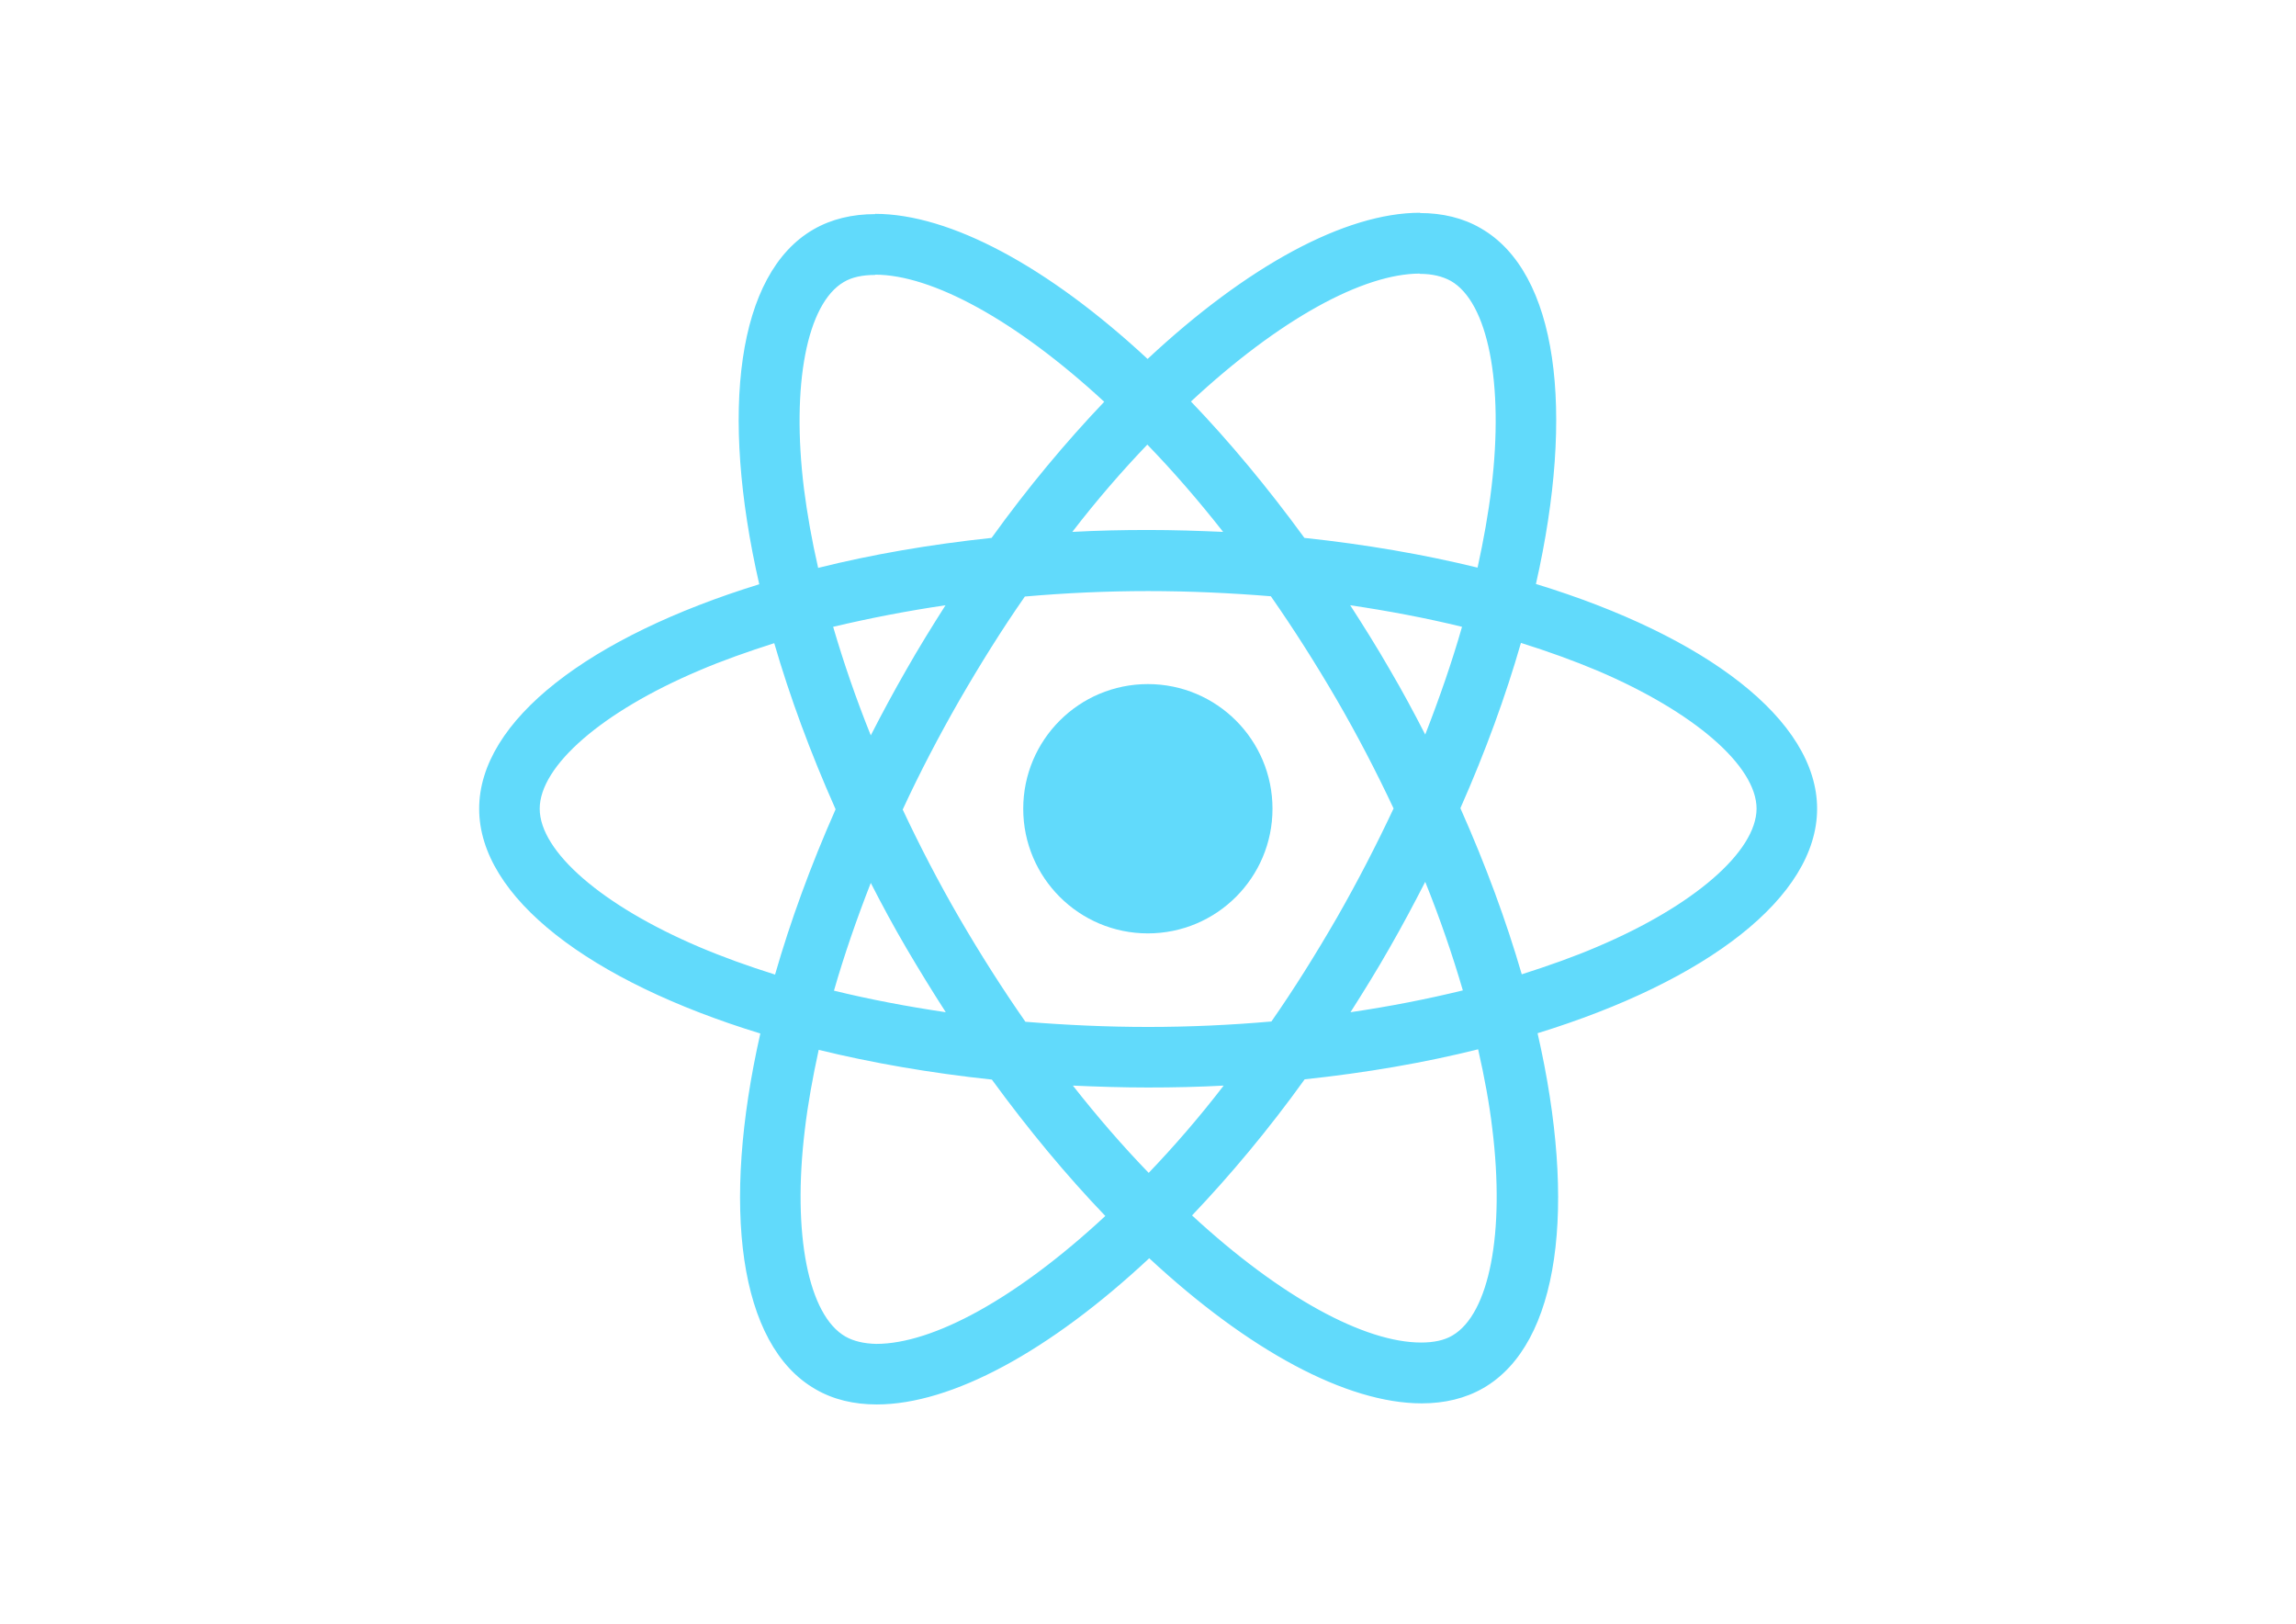
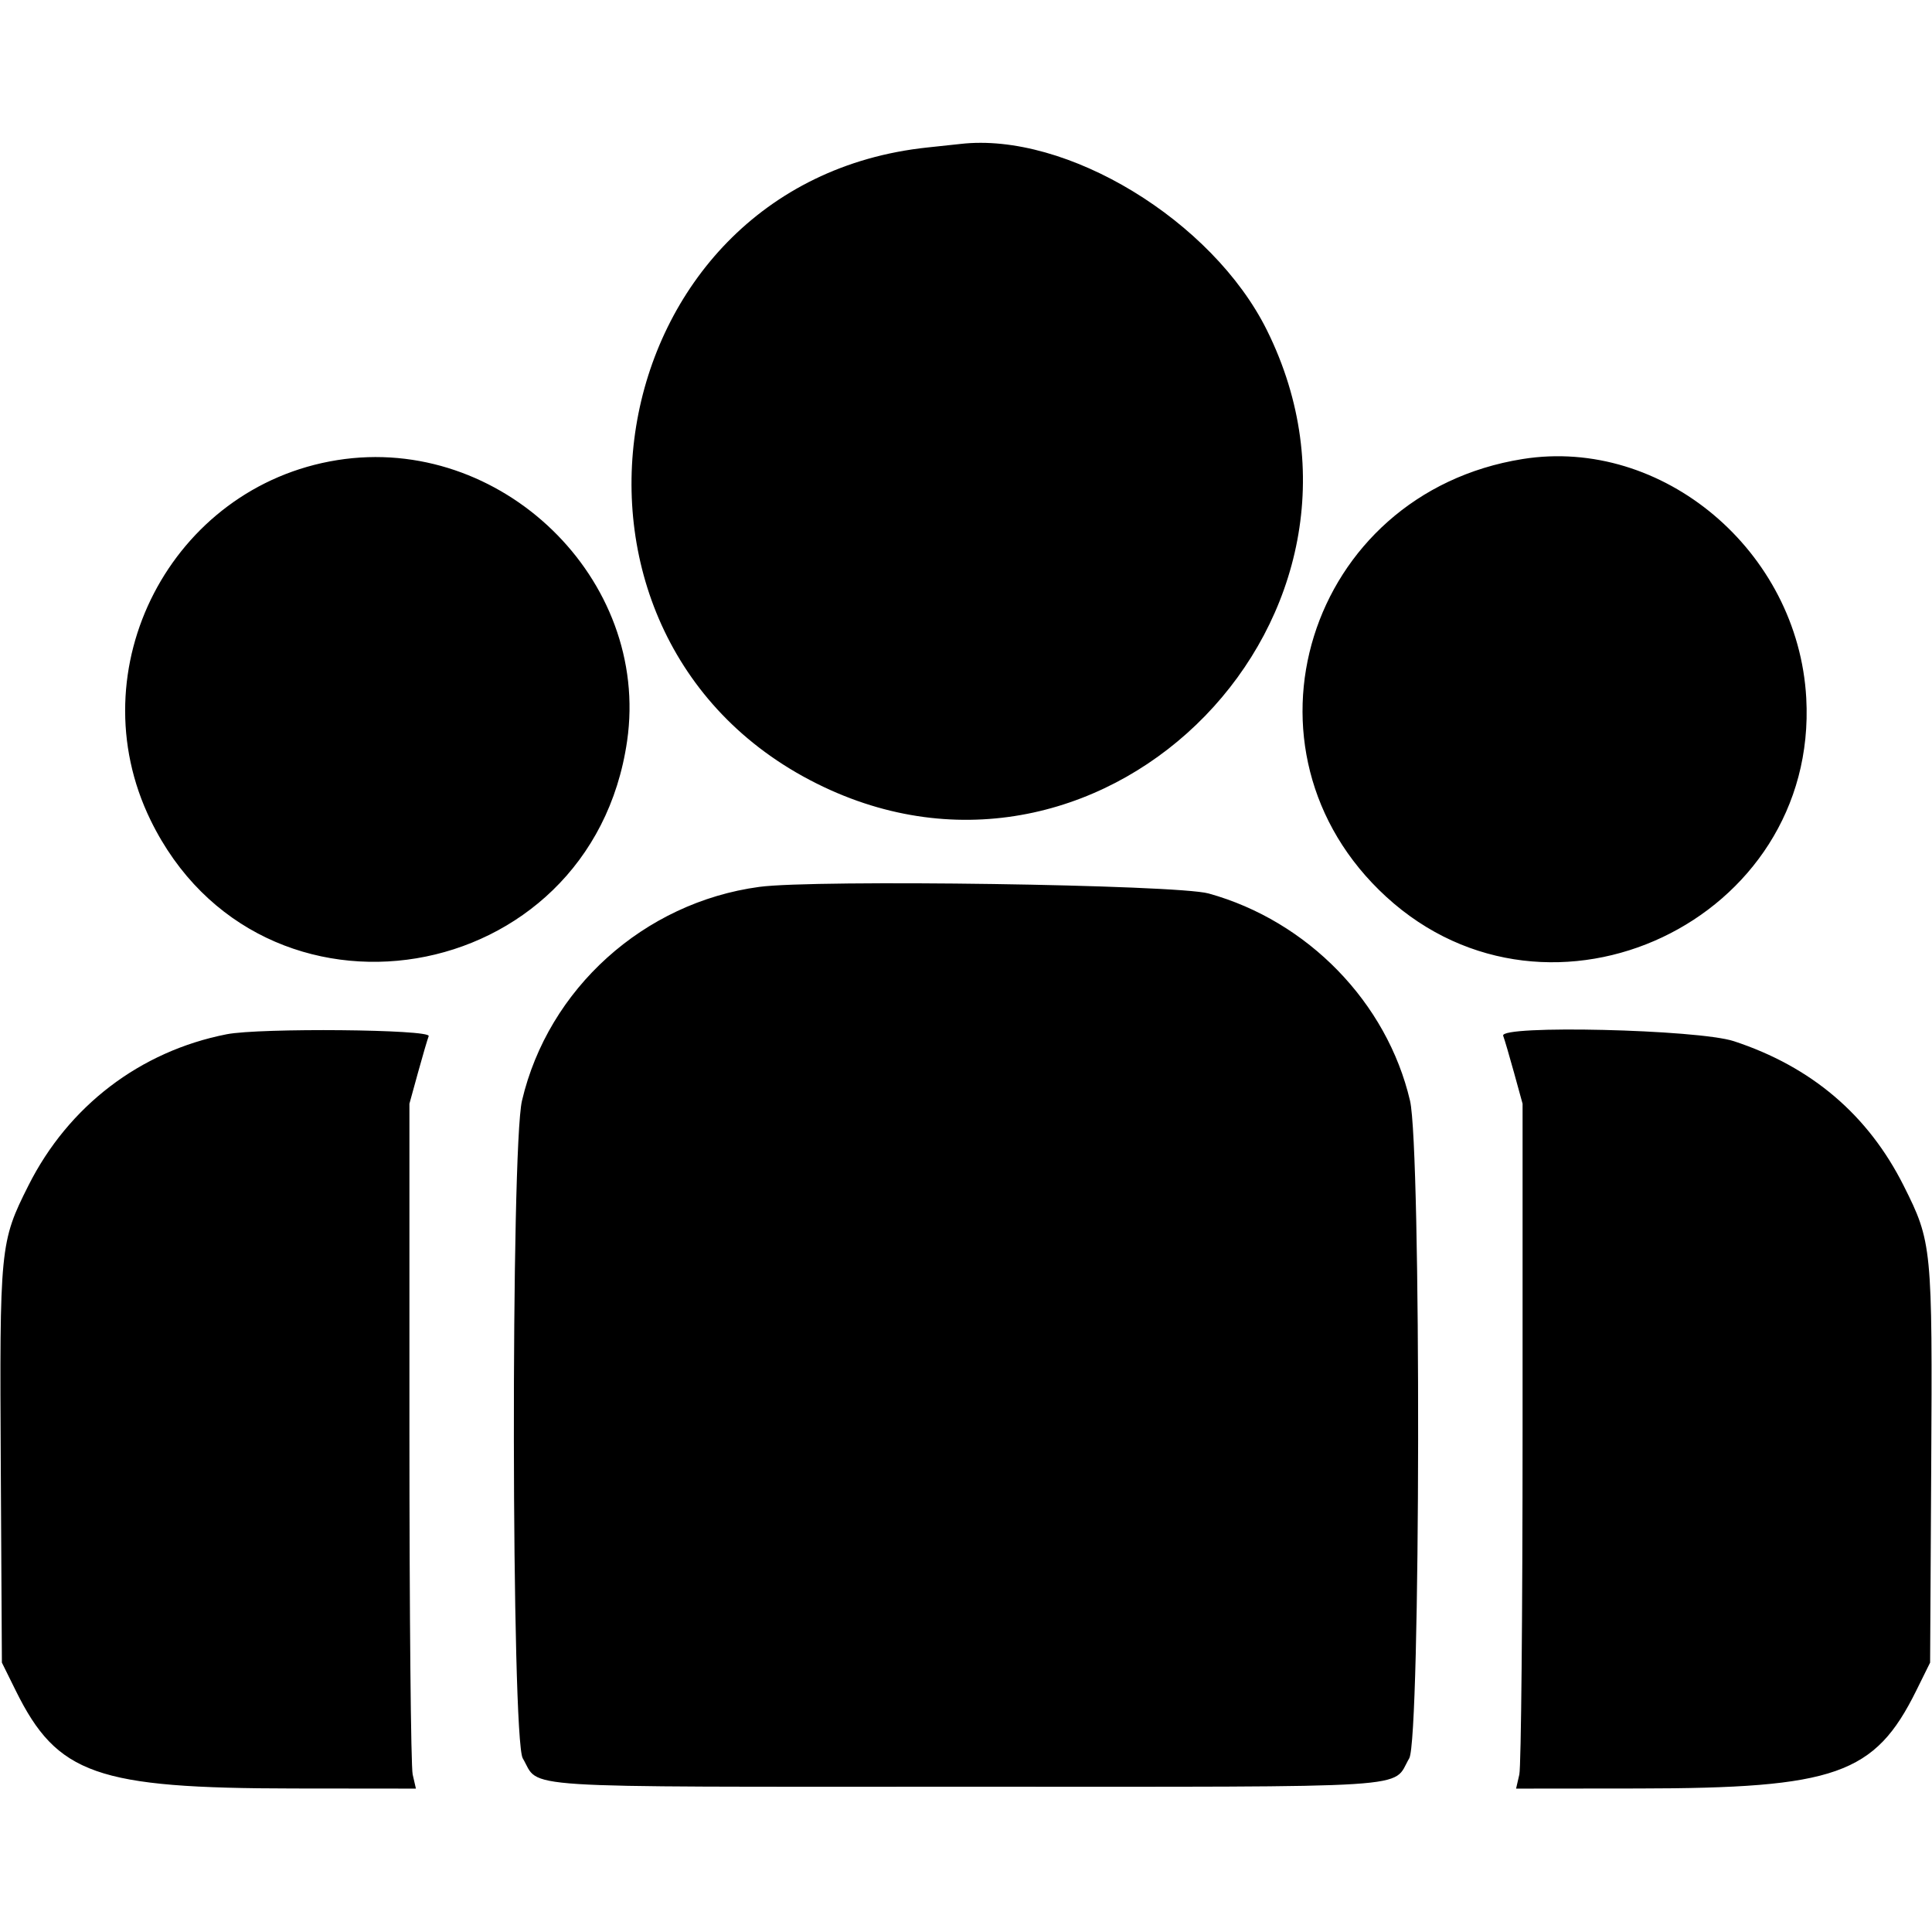
- <svg xmlns="http://www.w3.org/2000/svg" viewBox="0 0 841.9 595.3">
-   <g fill="#61DAFB">
-     <path d="M666.3 296.5c0-32.5-40.7-63.3-103.1-82.4 14.4-63.6 8-114.2-20.2-130.4-6.5-3.8-14.1-5.6-22.4-5.6v22.3c4.6 0 8.3.9 11.4 2.6 13.6 7.8 19.5 37.5 14.9 75.7-1.1 9.4-2.9 19.3-5.1 29.4-19.6-4.8-41-8.5-63.5-10.9-13.5-18.5-27.5-35.3-41.6-50 32.6-30.3 63.2-46.9 84-46.9V78c-27.5 0-63.5 19.6-99.9 53.6-36.4-33.8-72.4-53.2-99.9-53.2v22.3c20.7 0 51.4 16.5 84 46.6-14 14.7-28 31.4-41.3 49.9-22.6 2.4-44 6.1-63.6 11-2.3-10-4-19.7-5.2-29-4.7-38.2 1.1-67.9 14.6-75.8 3-1.8 6.9-2.6 11.5-2.6V78.5c-8.4 0-16 1.8-22.6 5.6-28.1 16.2-34.4 66.7-19.9 130.1-62.2 19.2-102.7 49.9-102.7 82.3 0 32.5 40.7 63.3 103.1 82.4-14.4 63.6-8 114.2 20.2 130.4 6.5 3.8 14.1 5.6 22.5 5.6 27.5 0 63.5-19.6 99.9-53.6 36.4 33.8 72.4 53.2 99.9 53.2 8.4 0 16-1.8 22.6-5.6 28.1-16.2 34.4-66.7 19.9-130.1 62-19.1 102.5-49.9 102.5-82.3zm-130.2-66.7c-3.7 12.9-8.3 26.2-13.5 39.5-4.1-8-8.4-16-13.1-24-4.6-8-9.5-15.8-14.4-23.4 14.2 2.1 27.9 4.7 41 7.9zm-45.8 106.5c-7.8 13.5-15.8 26.3-24.1 38.2-14.9 1.3-30 2-45.2 2-15.1 0-30.2-.7-45-1.9-8.3-11.9-16.4-24.6-24.2-38-7.6-13.1-14.5-26.4-20.8-39.8 6.2-13.4 13.2-26.8 20.7-39.9 7.8-13.5 15.8-26.3 24.1-38.2 14.9-1.3 30-2 45.2-2 15.1 0 30.2.7 45 1.9 8.3 11.9 16.4 24.6 24.2 38 7.6 13.1 14.5 26.4 20.8 39.8-6.3 13.4-13.2 26.8-20.7 39.9zm32.3-13c5.4 13.4 10 26.8 13.8 39.8-13.1 3.2-26.9 5.9-41.2 8 4.9-7.7 9.8-15.6 14.4-23.7 4.6-8 8.9-16.1 13-24.1zM421.2 430c-9.3-9.6-18.6-20.3-27.8-32 9 .4 18.2.7 27.5.7 9.4 0 18.7-.2 27.8-.7-9 11.7-18.3 22.4-27.5 32zm-74.4-58.9c-14.2-2.1-27.9-4.7-41-7.9 3.7-12.9 8.3-26.2 13.5-39.5 4.1 8 8.4 16 13.1 24 4.7 8 9.5 15.8 14.4 23.4zM420.7 163c9.3 9.6 18.6 20.3 27.8 32-9-.4-18.2-.7-27.5-.7-9.4 0-18.7.2-27.8.7 9-11.7 18.3-22.4 27.5-32zm-74 58.9c-4.9 7.7-9.8 15.6-14.4 23.7-4.6 8-8.9 16-13 24-5.4-13.4-10-26.8-13.8-39.8 13.1-3.1 26.9-5.8 41.2-7.9zm-90.5 125.2c-35.4-15.1-58.3-34.9-58.3-50.6 0-15.7 22.9-35.6 58.3-50.6 8.6-3.7 18-7 27.7-10.1 5.7 19.6 13.2 40 22.5 60.9-9.2 20.8-16.6 41.1-22.2 60.6-9.9-3.1-19.3-6.5-28-10.2zM310 490c-13.6-7.8-19.5-37.5-14.9-75.7 1.1-9.4 2.9-19.3 5.1-29.4 19.6 4.8 41 8.5 63.5 10.9 13.5 18.5 27.5 35.3 41.6 50-32.6 30.3-63.2 46.9-84 46.9-4.5-.1-8.3-1-11.3-2.7zm237.2-76.2c4.7 38.2-1.1 67.9-14.6 75.8-3 1.8-6.9 2.6-11.5 2.6-20.7 0-51.4-16.5-84-46.6 14-14.7 28-31.4 41.3-49.9 22.6-2.4 44-6.1 63.6-11 2.3 10.1 4.1 19.8 5.2 29.1zm38.5-66.7c-8.6 3.7-18 7-27.7 10.1-5.7-19.6-13.2-40-22.5-60.9 9.2-20.8 16.6-41.1 22.2-60.6 9.9 3.1 19.3 6.5 28.1 10.2 35.4 15.1 58.3 34.9 58.3 50.6-.1 15.7-23 35.6-58.4 50.6zM320.8 78.4z" />
-     <circle cx="420.9" cy="296.5" r="45.7" />
-     <path d="M520.5 78.1z" />
+ <svg xmlns="http://www.w3.org/2000/svg" id="svg" version="1.1" width="400" height="400" viewBox="0, 0, 400,400">
+   <g id="svgg">
+     <path id="path0" d="M192.011 30.534 C 122.891 37.848,107.464 133.049,170.554 162.939 C 229.634 190.928,291.488 127.163,262.299 68.359 C 251.020 45.638,220.775 27.266,198.828 29.805 C 198.398 29.855,195.331 30.183,192.011 30.534 M69.834 95.260 C 35.440 100.741,15.881 138.469,31.180 169.817 C 53.896 216.361,122.381 204.977,129.836 153.418 C 134.685 119.880,103.714 89.861,69.834 95.260 M315.234 95.039 C 270.645 102.168,254.047 155.491,287.019 185.685 C 321.017 216.818,376.493 190.561,373.966 144.531 C 372.295 114.084,344.199 90.408,315.234 95.039 M157.182 183.623 C 133.307 186.855,113.509 204.698,108.072 227.881 C 105.735 237.848,105.877 360.029,108.231 364.035 C 111.970 370.400,104.522 369.922,200.000 369.922 C 295.478 369.922,288.030 370.400,291.769 364.035 C 294.123 360.029,294.265 237.848,291.928 227.881 C 287.158 207.543,270.765 190.679,250.224 184.982 C 243.613 183.149,168.762 182.055,157.182 183.623 M46.934 214.131 C 29.017 217.646,14.155 228.987,5.881 245.459 C -0.004 257.176,-0.094 258.091,0.164 303.948 L 0.391 344.225 3.267 350.042 C 11.848 367.394,19.957 370.246,60.829 370.287 L 86.111 370.313 85.439 367.383 C 85.068 365.771,84.766 333.867,84.766 296.484 L 84.766 228.516 86.524 222.132 C 87.492 218.621,88.496 215.193,88.756 214.515 C 89.295 213.111,53.790 212.786,46.934 214.131 M311.218 214.448 C 311.492 215.163,312.508 218.621,313.476 222.132 L 315.234 228.516 315.234 296.484 C 315.234 333.867,314.932 365.771,314.561 367.383 L 313.889 370.313 339.171 370.287 C 380.043 370.246,388.152 367.394,396.733 350.042 L 399.609 344.225 399.836 303.948 C 400.094 258.091,400.004 257.176,394.119 245.459 C 386.768 230.826,375.041 220.849,358.984 215.568 C 351.560 213.127,310.340 212.160,311.218 214.448 " stroke="none" fill="#000000" fill-rule="evenodd" />
  </g>
</svg>
